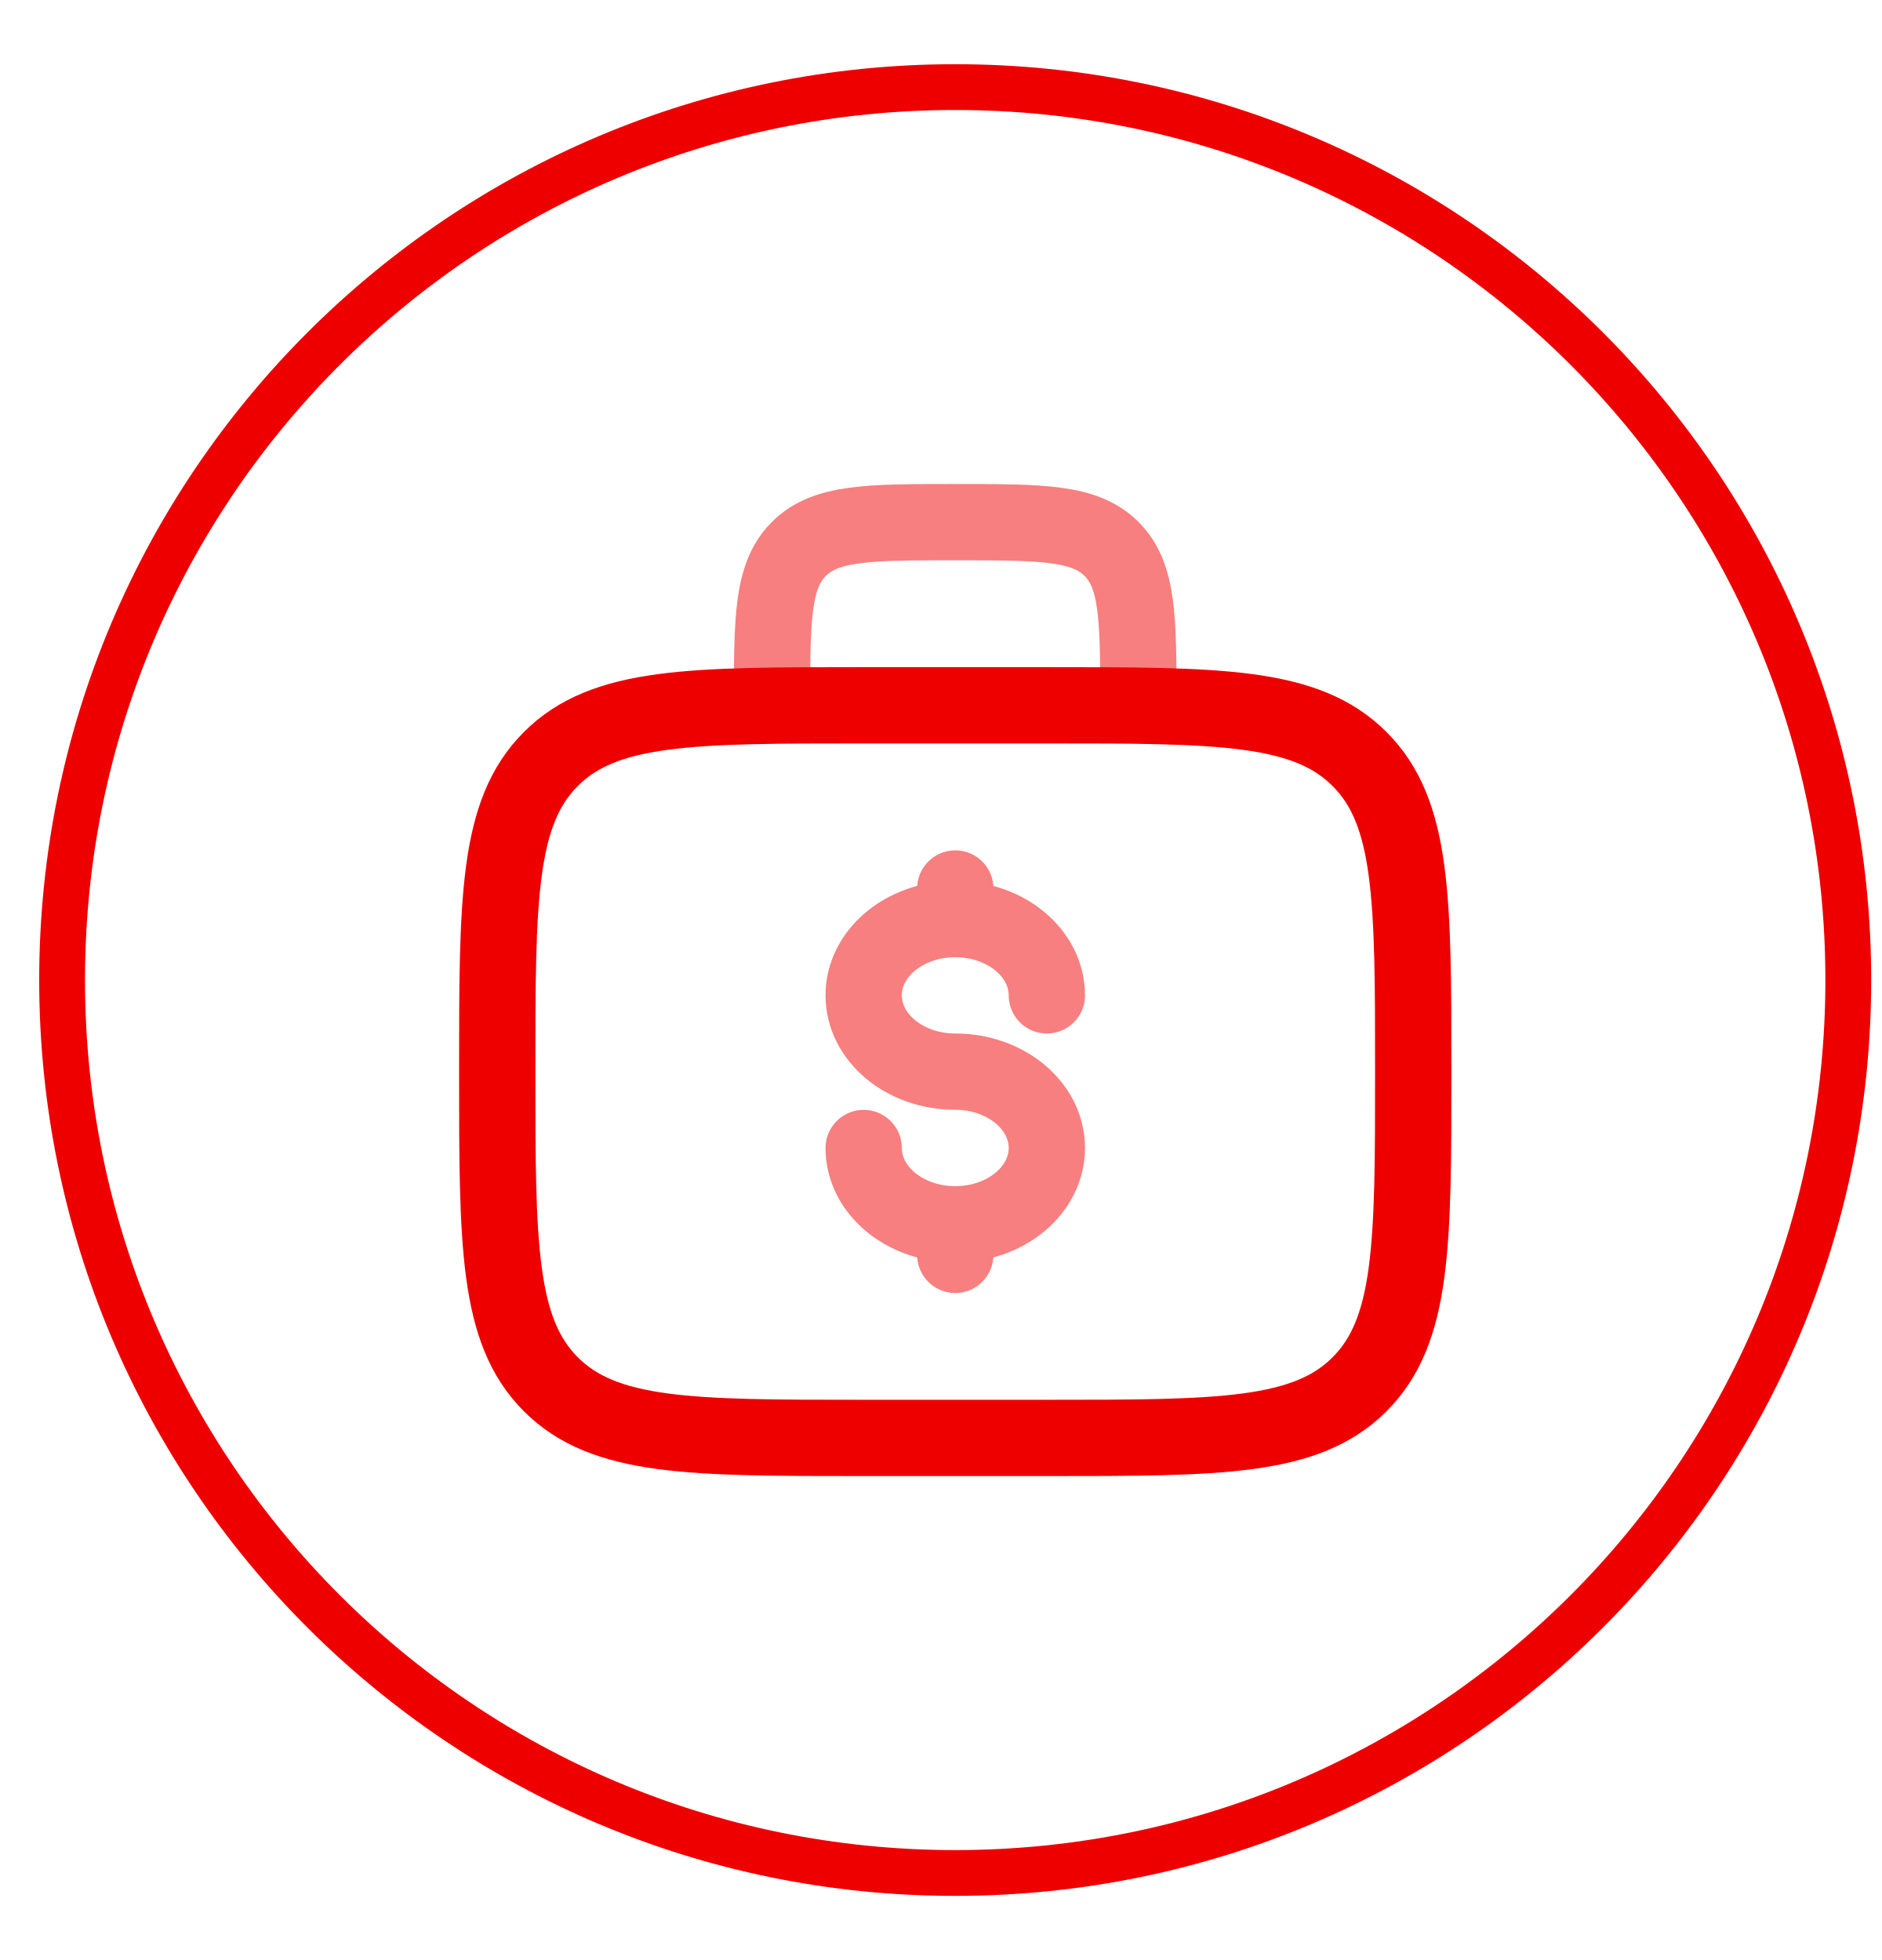
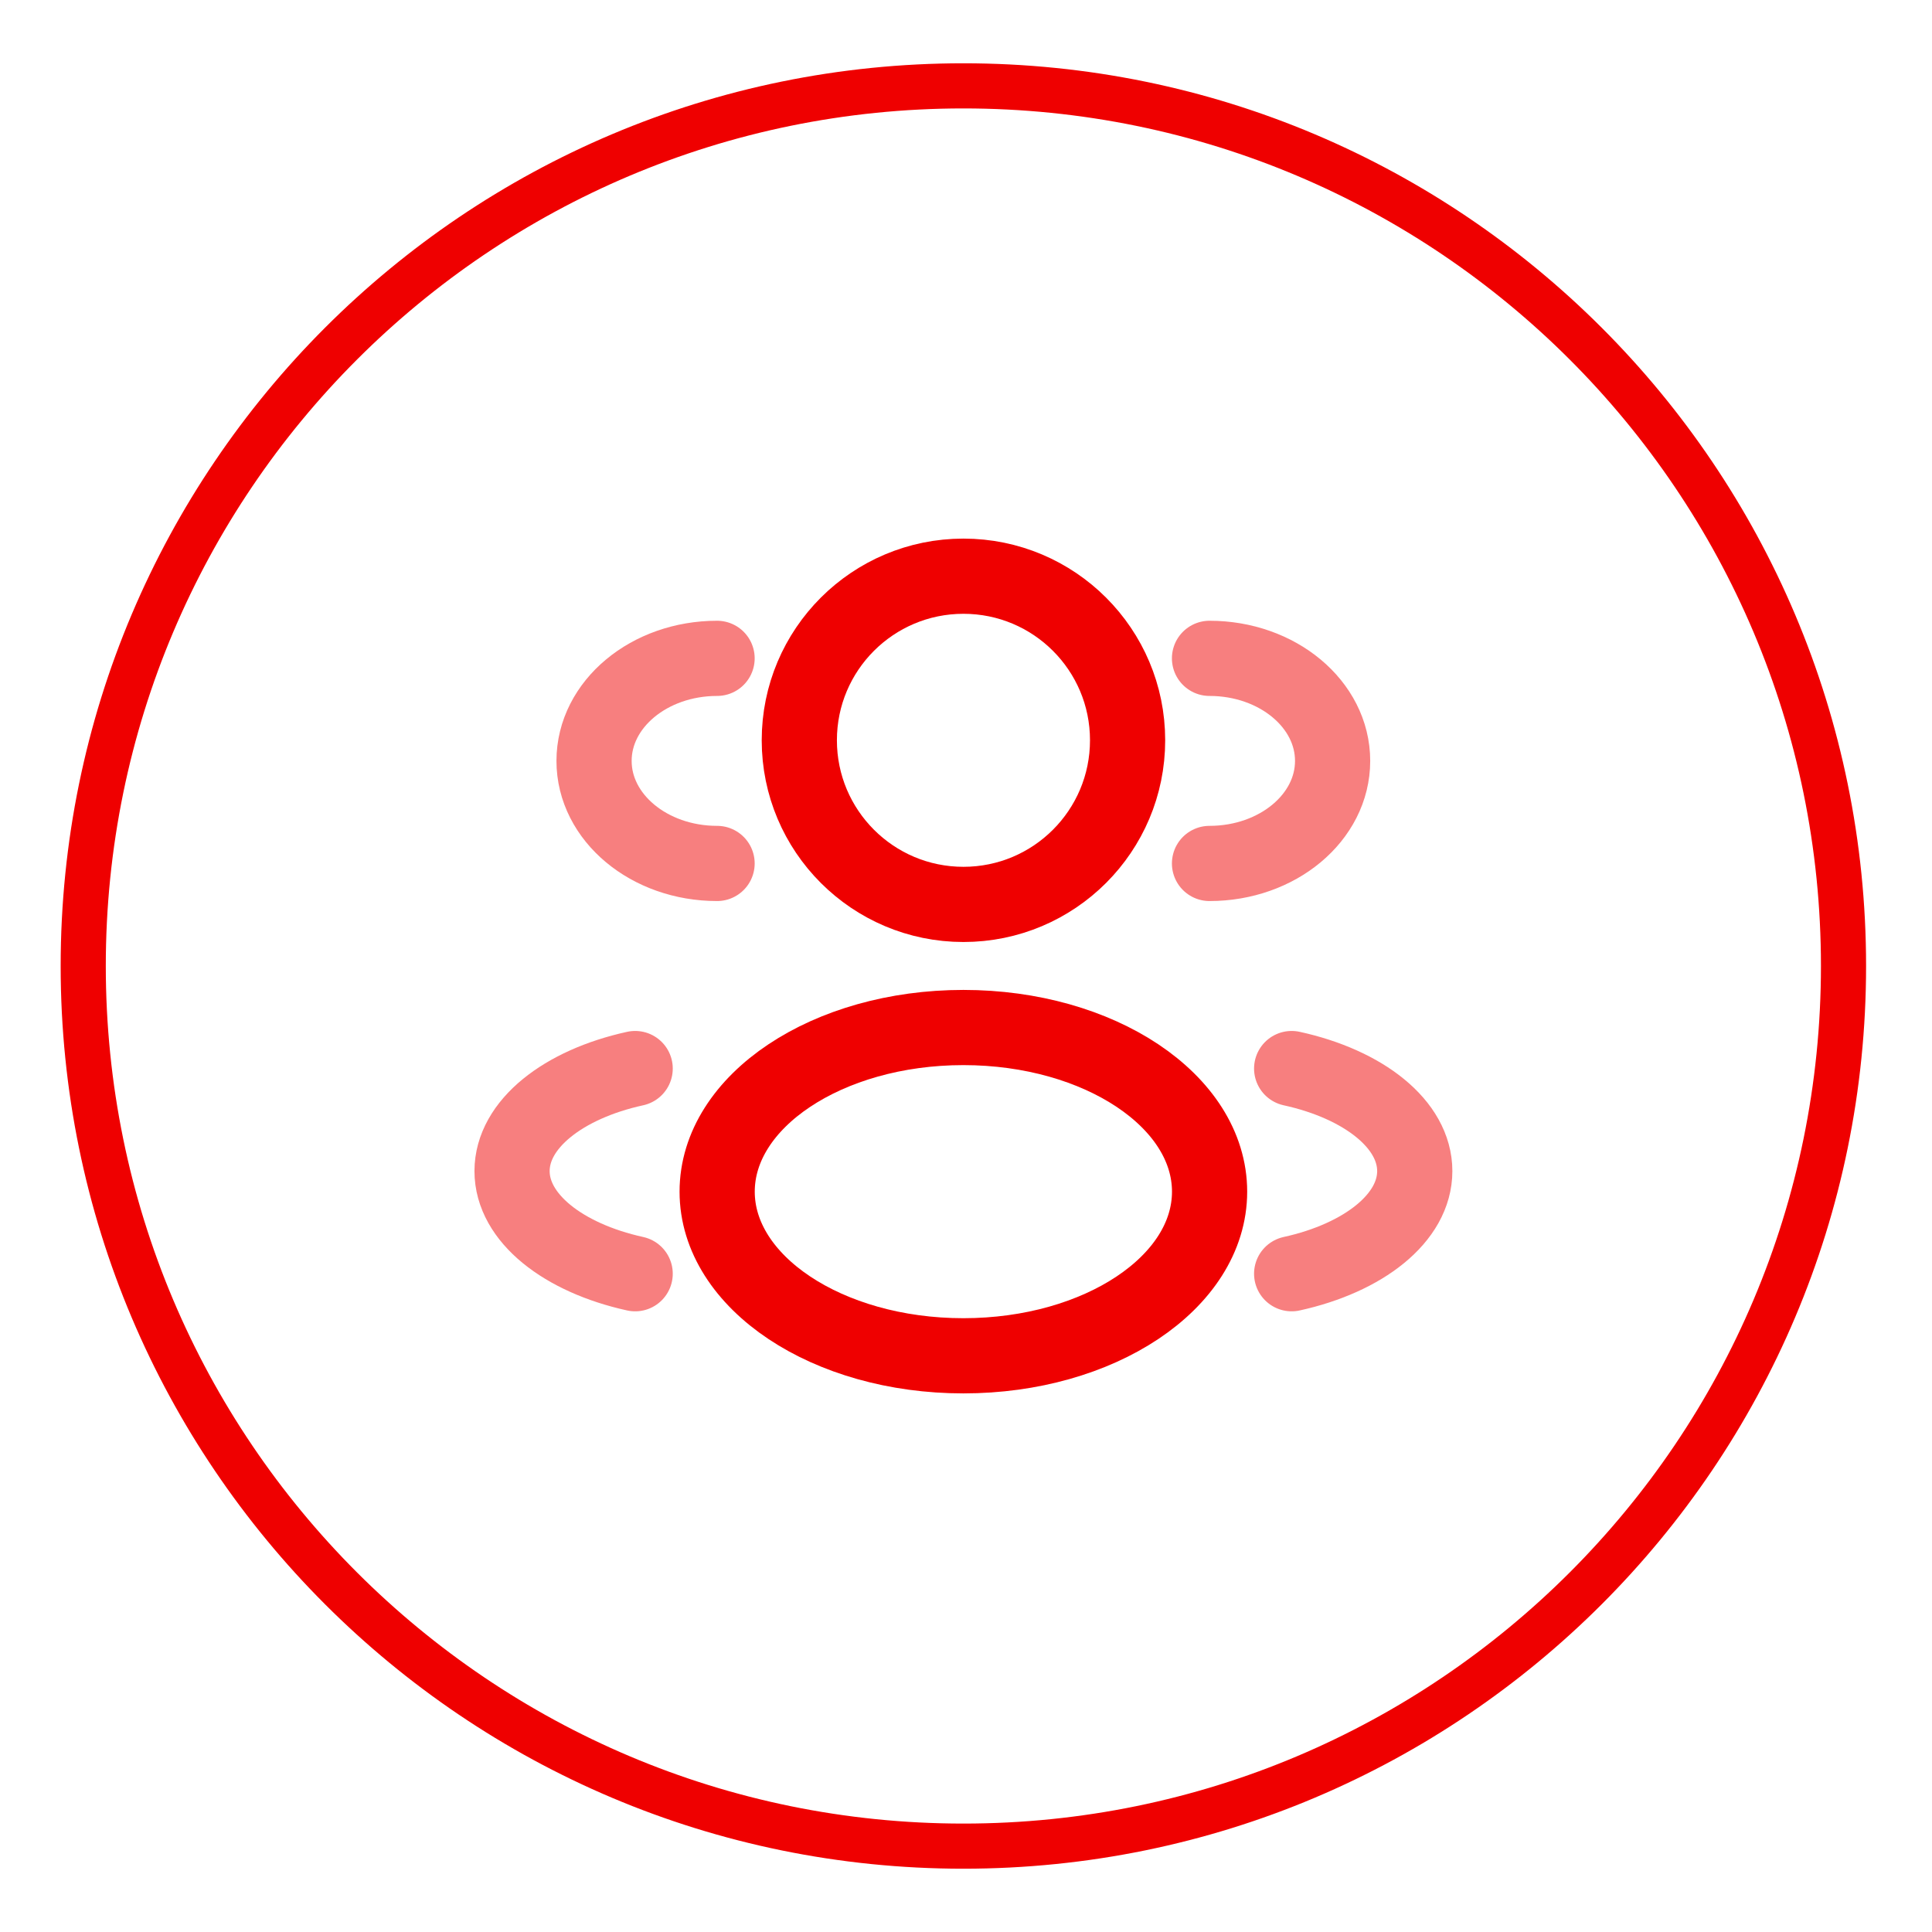
- <svg xmlns="http://www.w3.org/2000/svg" width="24" height="25" viewBox="0 0 24 25" fill="none">
-   <rect x="0.792" y="1.111" width="22.778" height="22.779" rx="11.389" stroke="#EF0000" stroke-width="0.584" />
-   <path d="M6.341 13.669C6.341 11.466 6.341 10.364 7.025 9.681C7.709 8.996 8.811 8.996 11.013 8.996H13.35C15.552 8.996 16.654 8.996 17.337 9.681C18.022 10.364 18.022 11.466 18.022 13.669C18.022 15.871 18.022 16.973 17.337 17.657C16.654 18.341 15.552 18.341 13.35 18.341H11.013C8.811 18.341 7.709 18.341 7.025 17.657C6.341 16.973 6.341 15.871 6.341 13.669Z" stroke="#EF0000" stroke-width="0.973" />
-   <path opacity="0.5" d="M14.517 8.996C14.517 7.894 14.517 7.344 14.175 7.002C13.833 6.66 13.283 6.66 12.181 6.66C11.079 6.66 10.529 6.66 10.187 7.002C9.845 7.344 9.845 7.894 9.845 8.996" stroke="#EF0000" stroke-width="0.973" />
-   <path opacity="0.5" d="M12.182 15.616C12.827 15.616 13.35 15.18 13.35 14.643C13.35 14.105 12.827 13.669 12.182 13.669C11.536 13.669 11.014 13.233 11.014 12.696C11.014 12.158 11.536 11.723 12.182 11.723M12.182 15.616C11.536 15.616 11.014 15.18 11.014 14.643M12.182 15.616V16.006M12.182 11.723V11.333M12.182 11.723C12.827 11.723 13.35 12.158 13.35 12.696" stroke="#EF0000" stroke-width="0.973" stroke-linecap="round" />
+ <svg xmlns="http://www.w3.org/2000/svg" width="25" height="25" viewBox="0 0 25 25" fill="none">
+   <rect x="1.077" y="1.111" width="22.778" height="22.778" rx="11.389" stroke="#EF0000" stroke-width="0.584" />
+   <path d="M12.467 11.703C13.64 11.703 14.591 10.752 14.591 9.579C14.591 8.406 13.64 7.456 12.467 7.456C11.294 7.456 10.343 8.406 10.343 9.579C10.343 10.752 11.294 11.703 12.467 11.703Z" stroke="#EF0000" stroke-width="0.973" />
+   <path opacity="0.5" d="M15.651 11.173C16.531 11.173 17.244 10.579 17.244 9.846C17.244 9.113 16.531 8.519 15.651 8.519M9.279 11.173C8.4 11.173 7.687 10.579 7.687 9.846C7.687 9.113 8.4 8.519 9.279 8.519" stroke="#EF0000" stroke-width="0.973" stroke-linecap="round" />
+   <path d="M12.466 17.544C14.226 17.544 15.652 16.593 15.652 15.42C15.652 14.247 14.226 13.296 12.466 13.296C10.707 13.296 9.28 14.247 9.28 15.42C9.28 16.593 10.707 17.544 12.466 17.544Z" stroke="#EF0000" stroke-width="0.973" />
+   <path opacity="0.5" d="M16.714 16.482C17.646 16.277 18.307 15.76 18.307 15.154C18.307 14.548 17.646 14.031 16.714 13.827M8.219 16.482C7.288 16.277 6.626 15.76 6.626 15.154C6.626 14.548 7.288 14.031 8.219 13.827" stroke="#EF0000" stroke-width="0.973" stroke-linecap="round" />
</svg>
